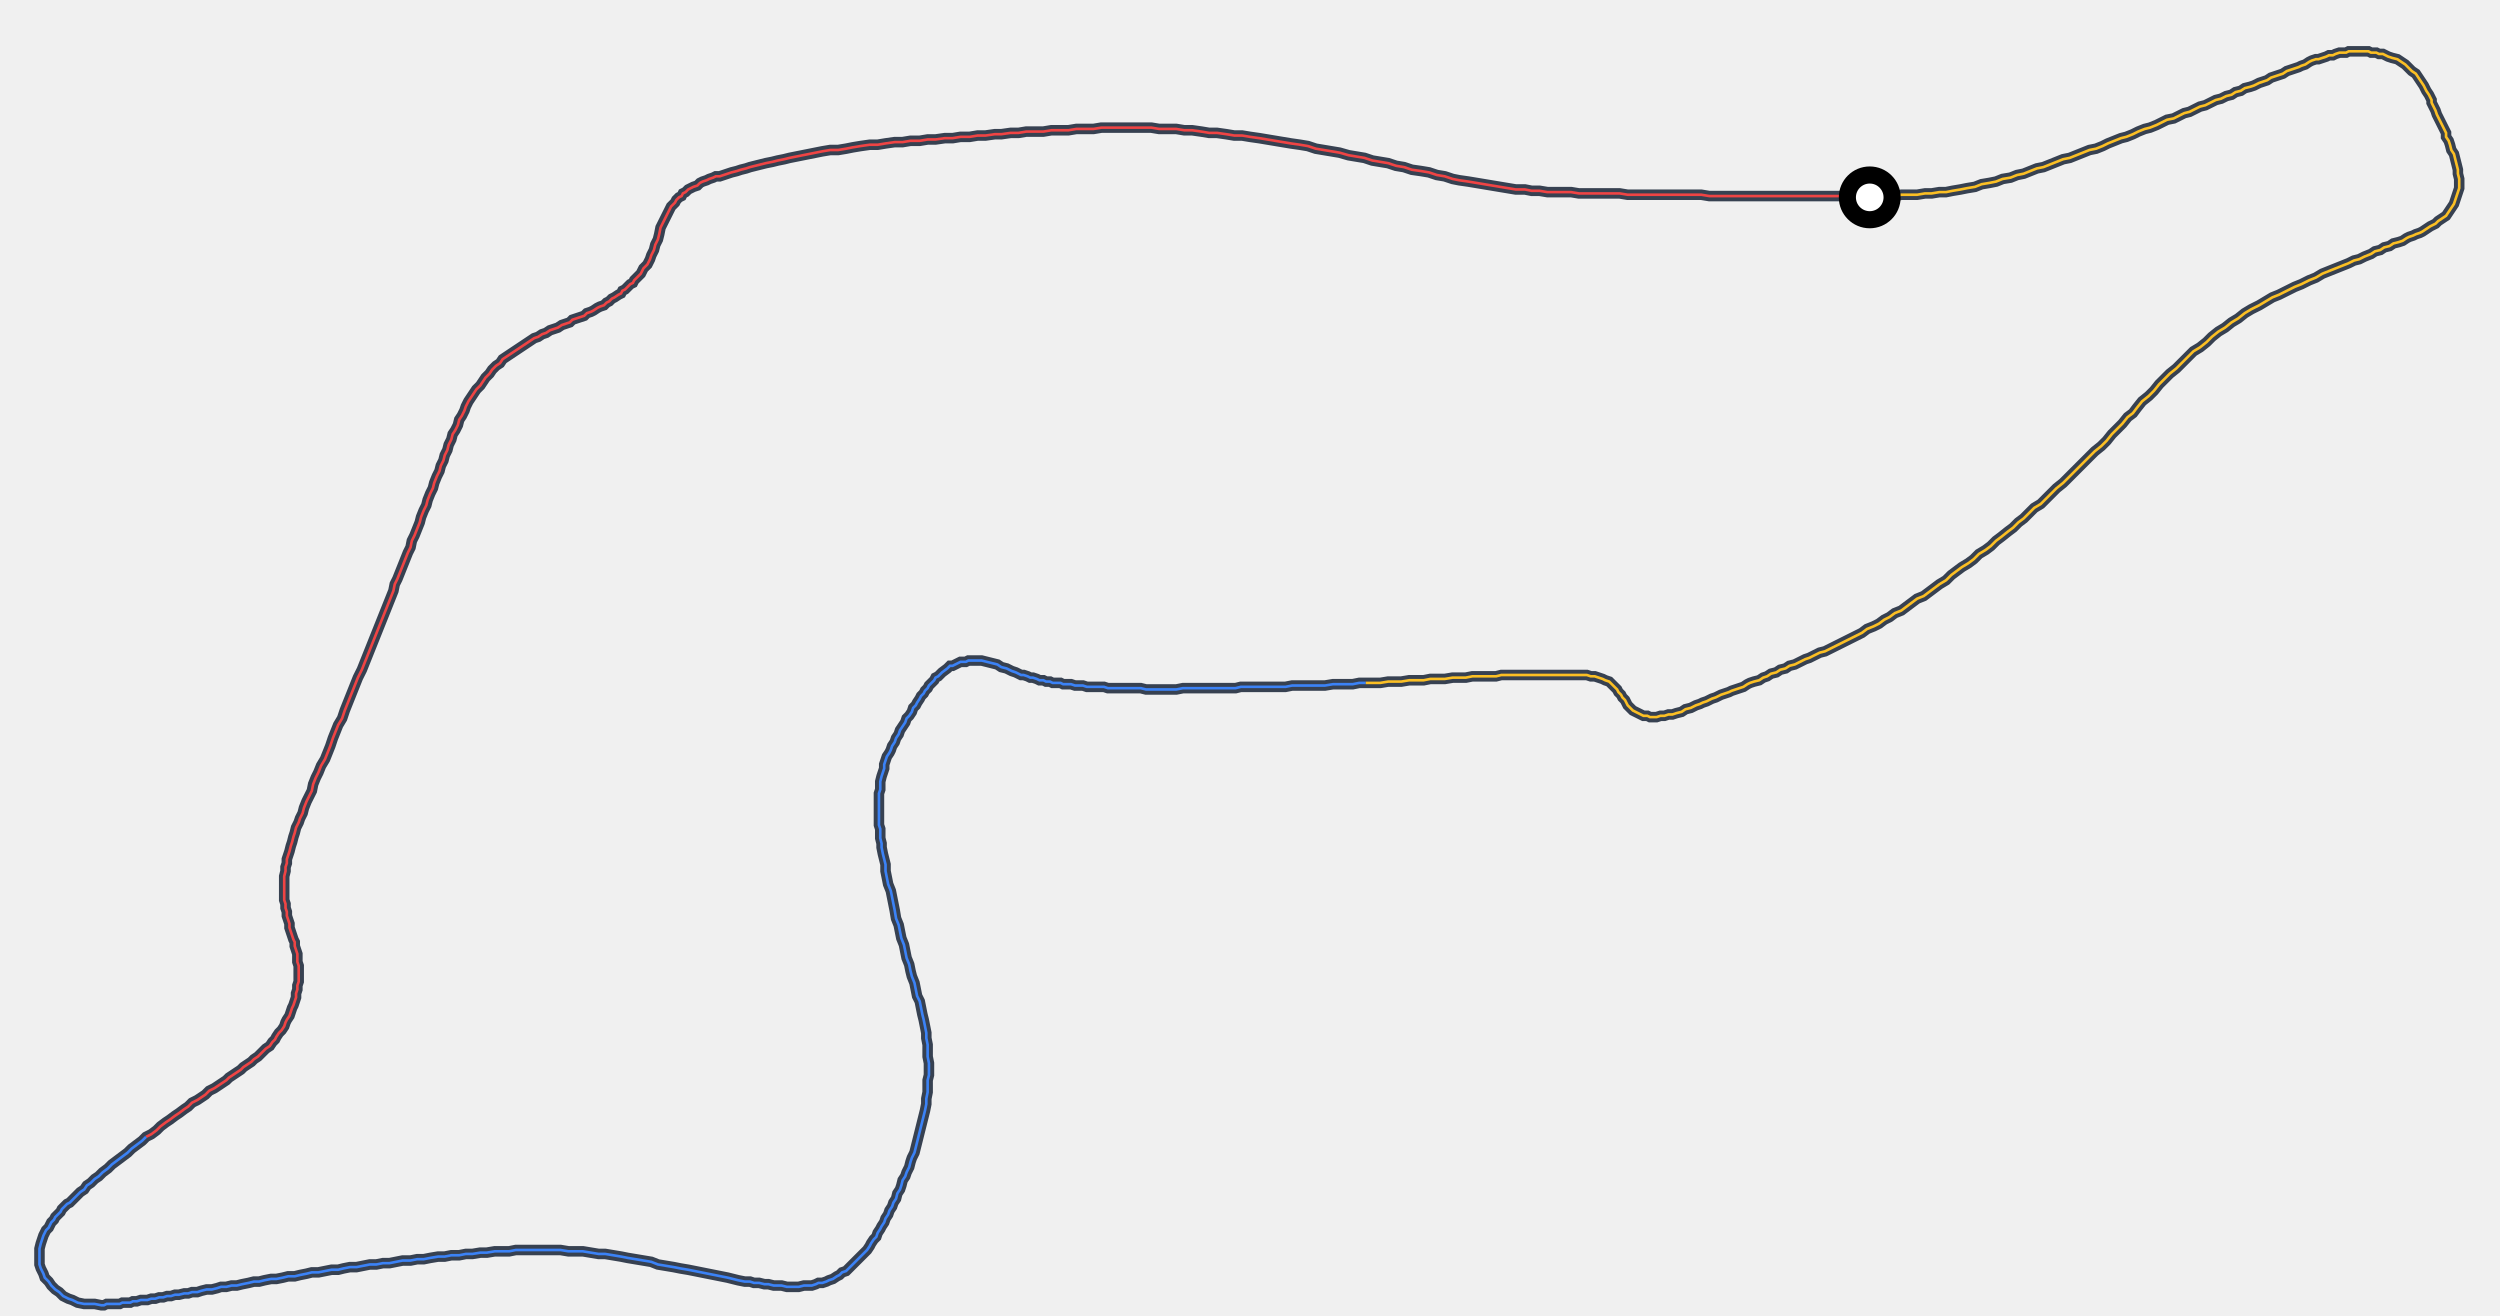
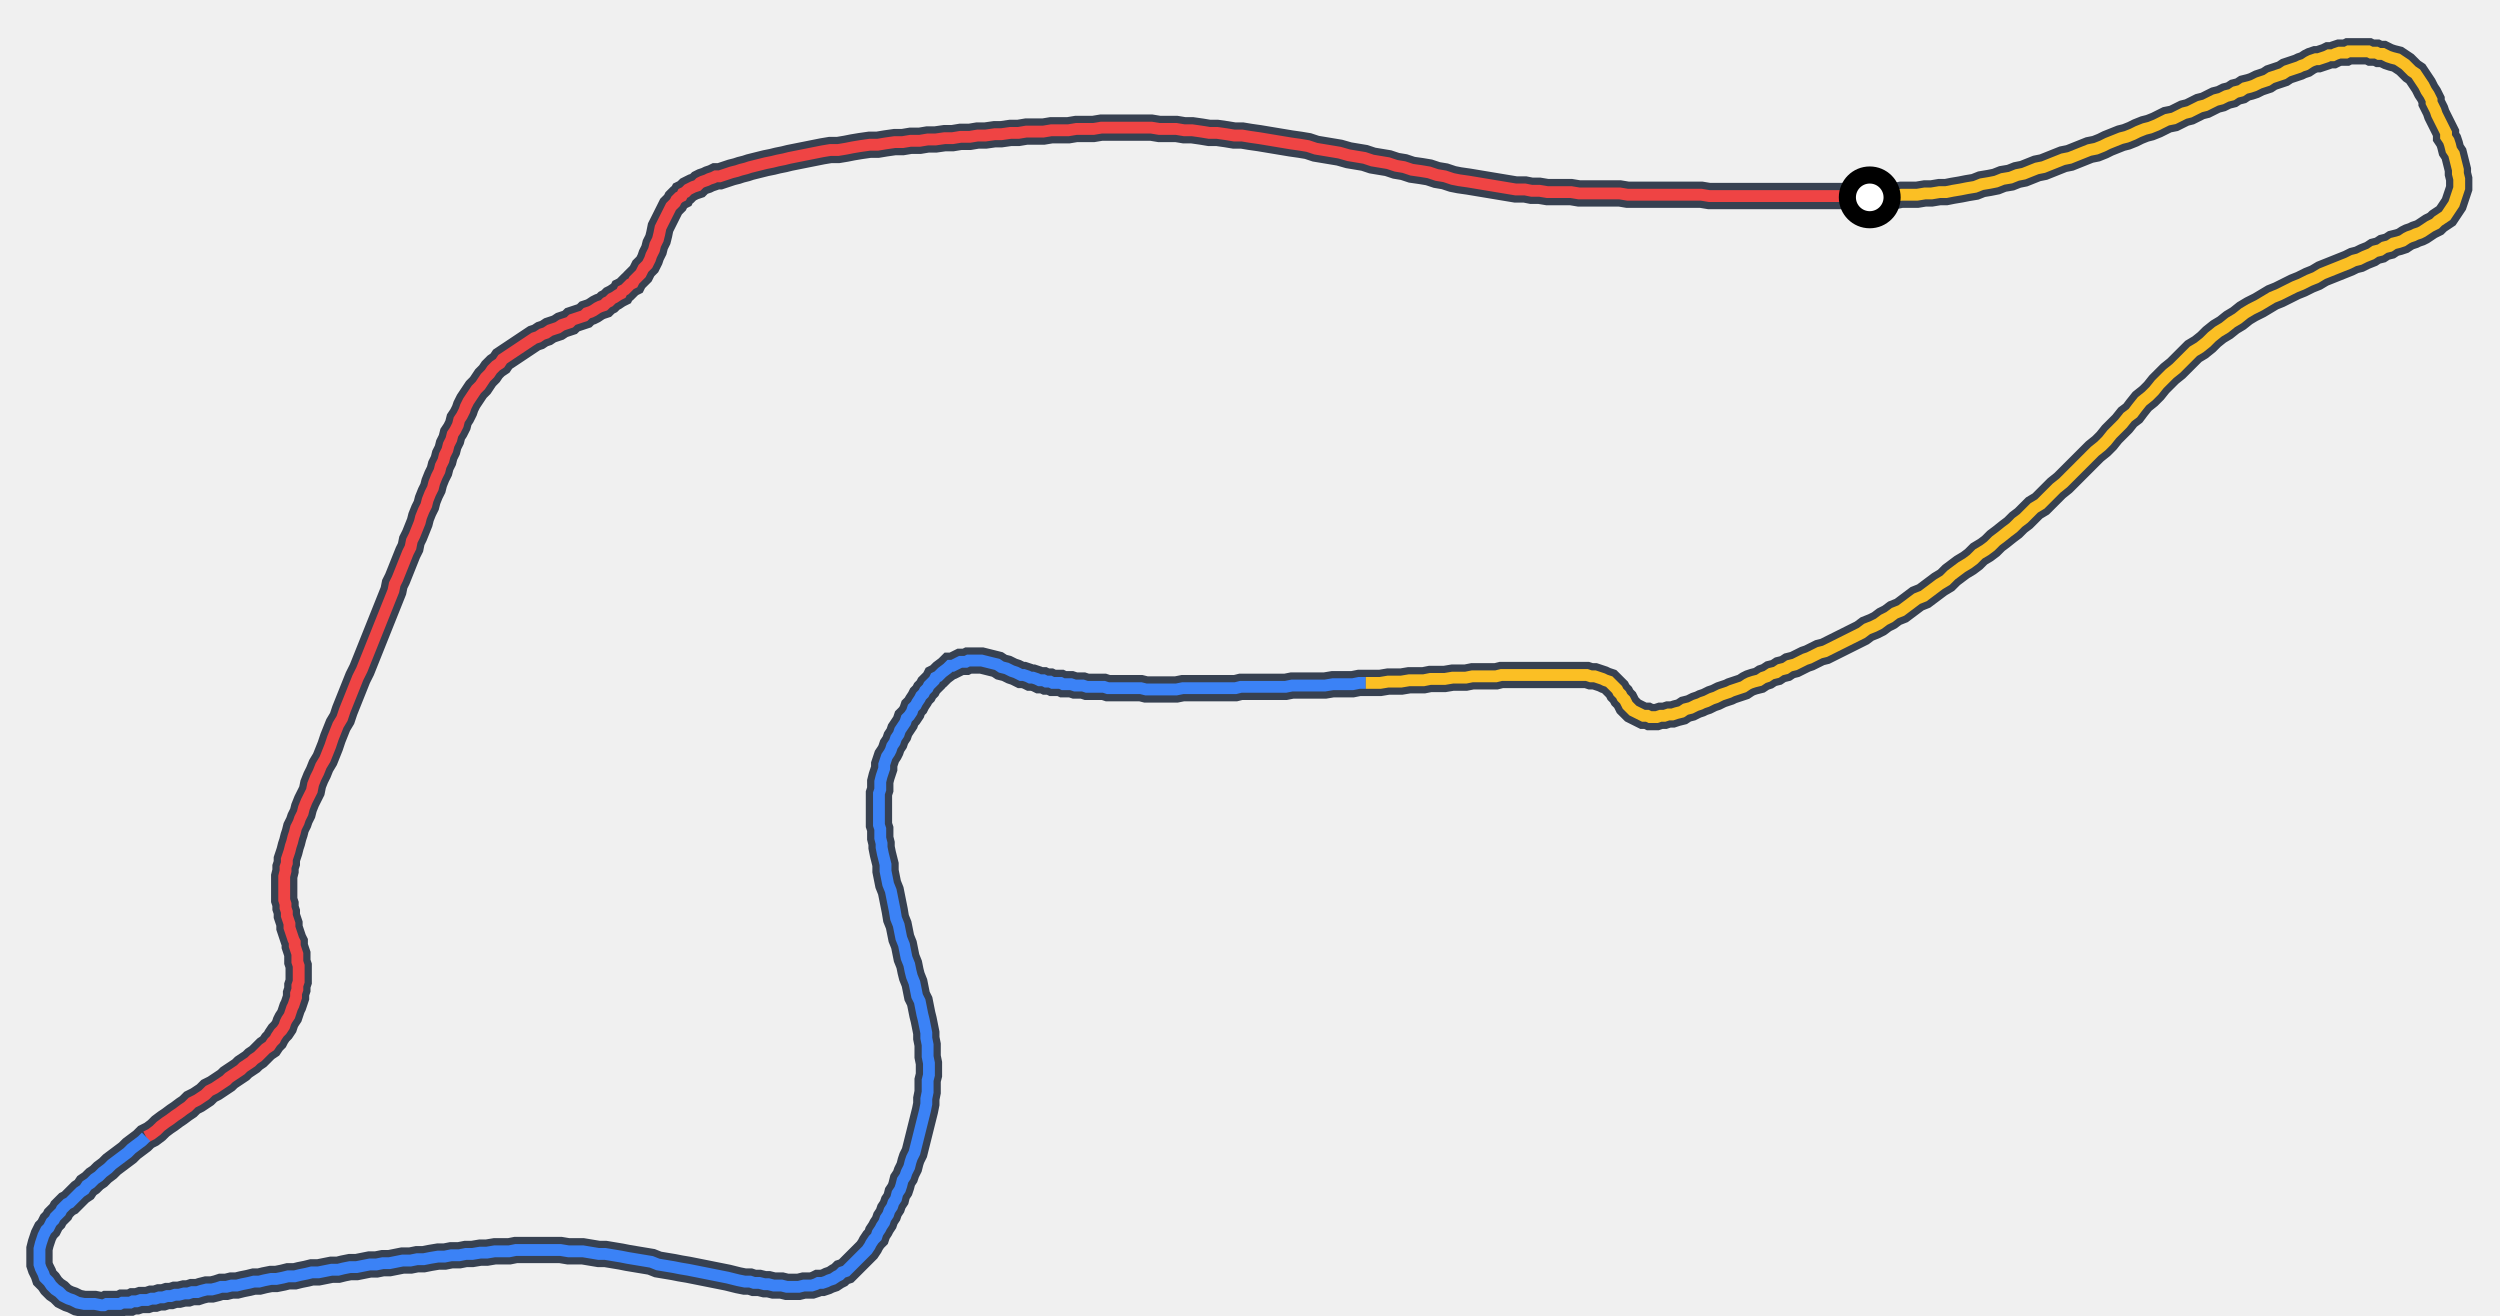
- <svg xmlns="http://www.w3.org/2000/svg" preserveAspectRatio="xMidYMid meet" height="100%" viewBox="-950 -500 1900 1000" class="mx-auto max-w-xs">
-   <polygon vector-effect="non-scaling-stroke" fill="none" style="stroke: #374151; stroke-width:8" points=" 469,-351 463,-351 457,-351 451,-351 445,-351 439,-351 434,-351 428,-351 422,-351 416,-351 409,-351 403,-351 397,-351 391,-351 385,-351 379,-351 373,-351 367,-351 361,-351 355,-351 349,-351 343,-352 337,-352 330,-352 324,-352 318,-352 312,-352 306,-352 300,-352 294,-352 287,-352 281,-353 275,-353 269,-353 263,-353 257,-353 250,-353 244,-354 238,-354 232,-354 226,-354 220,-355 214,-355 209,-356 202,-356 196,-357 190,-358 184,-359 178,-360 172,-361 166,-362 159,-363 154,-364 148,-366 142,-367 136,-369 130,-370 123,-371 117,-373 111,-374 105,-376 99,-377 93,-378 87,-380 81,-381 75,-382 68,-384 62,-385 56,-386 50,-387 44,-389 38,-390 31,-391 25,-392 19,-393 13,-394 7,-395 0,-396 -6,-397 -12,-397 -18,-398 -25,-399 -31,-399 -37,-400 -44,-401 -50,-401 -56,-402 -62,-402 -69,-402 -75,-403 -81,-403 -88,-403 -94,-403 -100,-403 -107,-403 -113,-403 -119,-402 -126,-402 -132,-402 -138,-401 -144,-401 -151,-401 -157,-400 -163,-400 -170,-400 -176,-399 -182,-399 -189,-398 -194,-398 -201,-397 -207,-397 -213,-396 -220,-396 -226,-395 -232,-395 -239,-394 -245,-394 -251,-393 -258,-393 -264,-392 -270,-392 -277,-391 -283,-390 -289,-390 -296,-389 -302,-388 -307,-387 -313,-386 -319,-386 -325,-385 -330,-384 -335,-383 -340,-382 -345,-381 -350,-380 -354,-379 -359,-378 -363,-377 -368,-376 -372,-375 -376,-374 -380,-373 -383,-372 -387,-371 -390,-370 -394,-369 -397,-368 -400,-367 -403,-366 -406,-366 -408,-365 -411,-364 -413,-363 -416,-362 -418,-361 -420,-359 -423,-358 -425,-357 -427,-356 -429,-354 -431,-353 -432,-351 -434,-350 -436,-348 -437,-346 -439,-344 -440,-343 -441,-341 -442,-339 -443,-337 -444,-335 -446,-331 -448,-327 -449,-322 -450,-318 -452,-314 -453,-310 -455,-306 -456,-303 -457,-301 -458,-299 -459,-298 -461,-296 -462,-294 -463,-292 -465,-290 -466,-289 -468,-287 -469,-285 -471,-284 -473,-282 -475,-280 -477,-279 -478,-277 -480,-276 -483,-274 -485,-273 -487,-271 -489,-270 -491,-268 -494,-267 -496,-266 -499,-264 -501,-263 -504,-262 -506,-260 -509,-259 -512,-258 -515,-257 -517,-255 -520,-254 -523,-253 -526,-251 -529,-250 -532,-249 -535,-247 -538,-246 -541,-244 -544,-243 -547,-241 -550,-239 -553,-237 -556,-235 -559,-233 -562,-231 -565,-229 -568,-227 -570,-224 -573,-222 -576,-219 -578,-216 -581,-213 -583,-210 -585,-207 -588,-204 -590,-201 -592,-198 -594,-195 -596,-191 -597,-188 -599,-184 -601,-181 -602,-177 -604,-173 -606,-170 -607,-166 -609,-162 -610,-158 -612,-154 -613,-150 -615,-146 -616,-142 -618,-138 -620,-133 -621,-129 -623,-125 -625,-120 -626,-116 -628,-112 -630,-107 -631,-103 -633,-98 -635,-93 -637,-89 -638,-84 -640,-80 -642,-75 -644,-70 -646,-65 -648,-60 -650,-56 -651,-51 -653,-46 -655,-41 -657,-36 -659,-31 -661,-26 -663,-21 -665,-16 -667,-11 -669,-6 -671,-1 -673,4 -675,9 -678,15 -680,20 -682,25 -684,30 -686,35 -688,40 -690,46 -693,51 -695,56 -697,61 -699,67 -701,72 -703,77 -706,82 -708,87 -710,91 -712,96 -713,101 -715,105 -717,109 -719,114 -720,118 -722,122 -723,125 -725,129 -726,133 -727,136 -728,140 -729,143 -730,147 -731,150 -732,153 -732,156 -733,159 -733,162 -734,166 -734,169 -734,172 -734,175 -734,178 -734,181 -734,184 -733,187 -733,190 -732,193 -732,196 -731,199 -730,202 -730,205 -729,208 -728,211 -727,214 -726,216 -726,219 -725,222 -724,225 -724,228 -724,231 -723,234 -723,237 -723,240 -723,243 -723,246 -724,249 -724,252 -725,255 -725,258 -726,261 -727,264 -728,266 -729,269 -730,272 -732,275 -733,277 -734,280 -736,283 -738,285 -740,288 -741,290 -743,292 -745,295 -748,297 -750,299 -752,301 -754,303 -757,305 -759,307 -762,309 -765,311 -767,313 -770,315 -773,317 -776,319 -778,321 -781,323 -784,325 -787,327 -791,329 -794,332 -797,334 -800,336 -804,338 -807,341 -810,343 -814,346 -817,348 -821,351 -824,353 -828,356 -831,359 -835,362 -839,364 -839,364 -842,367 -846,370 -850,373 -853,376 -857,379 -861,382 -865,385 -868,388 -872,391 -875,394 -878,396 -881,399 -884,401 -886,404 -889,406 -891,408 -893,410 -895,412 -897,414 -899,415 -901,417 -903,419 -904,421 -906,423 -908,425 -909,427 -911,429 -912,431 -913,433 -915,435 -916,437 -917,439 -918,442 -919,445 -920,449 -920,453 -920,457 -920,461 -919,464 -917,468 -916,471 -913,474 -911,477 -908,480 -905,482 -902,485 -898,487 -895,488 -891,490 -886,491 -882,491 -878,491 -873,492 -871,492 -869,491 -866,491 -864,491 -861,491 -859,491 -857,490 -854,490 -851,490 -849,489 -846,489 -843,488 -841,488 -838,488 -835,487 -832,487 -829,486 -826,486 -823,485 -820,485 -817,484 -814,484 -810,483 -807,483 -804,482 -800,482 -797,481 -793,480 -789,480 -785,479 -782,478 -778,478 -774,477 -770,477 -766,476 -761,475 -757,474 -753,474 -749,473 -744,472 -740,472 -735,471 -731,470 -726,470 -722,469 -717,468 -713,467 -708,467 -703,466 -698,465 -693,465 -689,464 -684,463 -679,463 -674,462 -669,461 -664,461 -659,460 -654,460 -649,459 -644,458 -638,458 -633,457 -628,457 -623,456 -617,455 -612,455 -607,454 -601,454 -596,453 -591,453 -585,452 -580,452 -574,451 -569,451 -563,451 -558,450 -552,450 -546,450 -541,450 -535,450 -530,450 -524,450 -518,451 -513,451 -507,451 -501,452 -495,453 -490,453 -484,454 -478,455 -473,456 -467,457 -461,458 -455,459 -450,461 -444,462 -438,463 -433,464 -427,465 -422,466 -417,467 -412,468 -407,469 -402,470 -397,471 -393,472 -389,473 -384,474 -380,474 -377,475 -373,475 -369,476 -366,476 -362,477 -359,477 -356,477 -352,478 -349,478 -346,478 -343,478 -339,477 -336,477 -333,477 -330,476 -328,475 -325,475 -322,474 -320,473 -317,472 -314,470 -312,469 -310,467 -307,466 -305,464 -303,462 -301,460 -299,458 -297,456 -295,454 -293,452 -291,450 -289,447 -288,445 -286,442 -284,440 -283,437 -281,434 -280,432 -278,429 -277,426 -275,423 -274,420 -272,417 -271,414 -269,411 -268,407 -266,404 -265,401 -264,397 -262,394 -261,391 -259,387 -258,383 -257,380 -255,376 -254,372 -253,368 -252,364 -251,360 -250,356 -249,352 -248,348 -247,344 -246,339 -246,335 -245,330 -245,326 -245,321 -244,317 -244,312 -244,308 -245,303 -245,299 -245,294 -246,289 -246,285 -247,280 -248,275 -249,271 -250,266 -251,261 -253,257 -254,252 -255,247 -257,242 -258,238 -259,233 -261,228 -262,223 -263,218 -265,213 -266,208 -267,203 -269,198 -270,192 -271,187 -272,182 -273,177 -275,172 -276,167 -277,162 -277,157 -278,153 -279,149 -280,144 -280,141 -281,137 -281,133 -281,130 -282,127 -282,123 -282,120 -282,116 -282,113 -282,110 -282,107 -282,103 -281,100 -281,97 -281,94 -280,90 -279,87 -278,84 -278,81 -277,78 -276,75 -274,72 -273,70 -272,67 -270,64 -269,61 -267,58 -266,55 -264,52 -262,49 -261,46 -259,44 -257,41 -256,38 -254,36 -253,34 -251,31 -250,29 -248,27 -247,25 -245,23 -244,21 -242,19 -240,17 -239,15 -237,14 -234,11 -230,8 -228,6 -226,6 -224,5 -222,4 -220,3 -218,3 -216,3 -214,2 -211,2 -207,2 -204,2 -200,3 -196,4 -192,5 -189,7 -185,8 -181,10 -178,11 -176,12 -174,13 -172,13 -169,14 -167,15 -165,15 -162,16 -160,17 -157,17 -155,18 -152,18 -150,19 -147,19 -144,19 -142,20 -139,20 -136,20 -133,21 -130,21 -127,21 -124,22 -121,22 -118,22 -114,22 -111,22 -108,23 -104,23 -101,23 -98,23 -94,23 -90,23 -87,23 -83,23 -79,24 -76,24 -72,24 -68,24 -64,24 -60,24 -56,24 -51,23 -47,23 -43,23 -39,23 -34,23 -30,23 -25,23 -21,23 -16,23 -11,23 -7,22 -2,22 3,22 7,22 12,22 17,22 22,22 27,22 32,21 37,21 42,21 47,21 52,21 57,21 63,20 68,20 73,20 78,20 83,19 88,19 88,19 94,19 99,19 105,18 110,18 115,18 121,17 126,17 132,17 137,16 143,16 148,16 154,15 159,15 164,15 169,14 174,14 179,14 183,14 187,14 191,13 195,13 199,13 202,13 206,13 209,13 213,13 216,13 220,13 223,13 226,13 229,13 232,13 234,13 237,13 239,13 242,13 244,13 248,13 252,13 256,13 259,14 262,14 265,15 268,16 270,17 273,18 275,20 277,22 279,24 280,26 282,28 283,30 285,32 286,34 287,36 289,38 291,40 293,41 295,42 297,43 299,44 302,44 304,45 307,45 309,45 312,44 315,44 318,43 321,43 324,42 328,41 331,39 335,38 339,36 342,35 344,34 347,33 349,32 351,31 354,30 356,29 358,28 361,27 364,26 366,25 369,24 372,23 375,22 378,20 380,19 383,18 387,17 390,15 393,14 396,12 400,11 403,9 407,8 410,6 414,5 418,3 422,1 425,-0 429,-2 433,-4 437,-5 441,-7 445,-9 449,-11 453,-13 457,-15 461,-17 465,-19 469,-22 474,-24 478,-26 482,-29 486,-31 490,-34 495,-36 499,-39 503,-42 507,-45 512,-47 516,-50 520,-53 524,-56 529,-59 533,-63 537,-66 541,-69 546,-72 550,-75 554,-79 559,-82 563,-85 567,-89 571,-92 576,-96 580,-99 584,-103 588,-106 592,-110 596,-114 601,-117 605,-121 609,-125 613,-129 618,-133 622,-137 626,-141 630,-145 634,-149 638,-153 642,-157 647,-161 651,-165 655,-170 659,-174 663,-178 667,-183 671,-186 674,-190 678,-195 683,-199 687,-203 691,-208 695,-212 699,-216 704,-220 708,-224 713,-229 717,-233 722,-236 727,-240 731,-244 736,-248 741,-251 746,-255 751,-258 756,-262 761,-265 767,-268 772,-271 777,-274 782,-276 788,-279 794,-282 799,-284 805,-287 810,-289 815,-292 820,-294 825,-296 830,-298 835,-300 839,-302 843,-303 847,-305 852,-307 855,-309 859,-310 862,-312 866,-313 869,-315 873,-316 876,-317 879,-319 881,-320 884,-321 886,-322 889,-323 891,-324 894,-326 897,-328 901,-330 903,-332 906,-334 909,-336 911,-339 913,-342 915,-345 916,-348 917,-351 918,-354 919,-357 919,-361 919,-364 918,-368 918,-371 917,-375 916,-379 915,-383 913,-386 912,-390 911,-393 909,-396 909,-399 908,-401 907,-403 906,-405 904,-409 903,-411 902,-413 901,-416 900,-418 899,-420 898,-422 898,-424 896,-428 894,-431 892,-435 890,-438 888,-441 886,-444 883,-446 880,-449 878,-451 875,-453 872,-455 868,-456 865,-457 861,-459 858,-459 856,-460 854,-460 852,-460 850,-461 848,-461 846,-461 842,-461 840,-461 837,-461 835,-461 833,-460 830,-460 828,-460 825,-459 823,-458 820,-458 818,-457 815,-456 812,-455 810,-455 807,-454 805,-453 802,-451 799,-450 797,-449 794,-448 791,-447 788,-446 785,-444 782,-443 779,-442 776,-441 773,-439 770,-438 767,-437 763,-435 760,-434 756,-433 753,-431 749,-430 746,-428 742,-427 738,-425 734,-424 730,-422 726,-420 722,-419 718,-417 714,-415 710,-414 706,-412 702,-410 697,-409 693,-407 689,-405 684,-403 680,-402 675,-400 671,-398 666,-396 662,-395 657,-393 652,-391 648,-389 643,-387 638,-386 633,-384 628,-382 623,-380 618,-379 613,-377 608,-375 603,-373 598,-372 593,-370 588,-368 583,-367 578,-365 572,-364 567,-362 562,-361 556,-360 551,-358 545,-357 540,-356 534,-355 529,-354 524,-354 518,-353 513,-353 507,-352 501,-352 495,-352 490,-351 484,-351 479,-351 473,-351 469,-351 " />
-   <polyline vector-effect="non-scaling-stroke" fill="none" style="stroke: #EF4444; stroke-width:2" points=" 469,-351 463,-351 457,-351 451,-351 445,-351 439,-351 434,-351 428,-351 422,-351 416,-351 409,-351 403,-351 397,-351 391,-351 385,-351 379,-351 373,-351 367,-351 361,-351 355,-351 349,-351 343,-352 337,-352 330,-352 324,-352 318,-352 312,-352 306,-352 300,-352 294,-352 287,-352 281,-353 275,-353 269,-353 263,-353 257,-353 250,-353 244,-354 238,-354 232,-354 226,-354 220,-355 214,-355 209,-356 202,-356 196,-357 190,-358 184,-359 178,-360 172,-361 166,-362 159,-363 154,-364 148,-366 142,-367 136,-369 130,-370 123,-371 117,-373 111,-374 105,-376 99,-377 93,-378 87,-380 81,-381 75,-382 68,-384 62,-385 56,-386 50,-387 44,-389 38,-390 31,-391 25,-392 19,-393 13,-394 7,-395 0,-396 -6,-397 -12,-397 -18,-398 -25,-399 -31,-399 -37,-400 -44,-401 -50,-401 -56,-402 -62,-402 -69,-402 -75,-403 -81,-403 -88,-403 -94,-403 -100,-403 -107,-403 -113,-403 -119,-402 -126,-402 -132,-402 -138,-401 -144,-401 -151,-401 -157,-400 -163,-400 -170,-400 -176,-399 -182,-399 -189,-398 -194,-398 -201,-397 -207,-397 -213,-396 -220,-396 -226,-395 -232,-395 -239,-394 -245,-394 -251,-393 -258,-393 -264,-392 -270,-392 -277,-391 -283,-390 -289,-390 -296,-389 -302,-388 -307,-387 -313,-386 -319,-386 -325,-385 -330,-384 -335,-383 -340,-382 -345,-381 -350,-380 -354,-379 -359,-378 -363,-377 -368,-376 -372,-375 -376,-374 -380,-373 -383,-372 -387,-371 -390,-370 -394,-369 -397,-368 -400,-367 -403,-366 -406,-366 -408,-365 -411,-364 -413,-363 -416,-362 -418,-361 -420,-359 -423,-358 -425,-357 -427,-356 -429,-354 -431,-353 -432,-351 -434,-350 -436,-348 -437,-346 -439,-344 -440,-343 -441,-341 -442,-339 -443,-337 -444,-335 -446,-331 -448,-327 -449,-322 -450,-318 -452,-314 -453,-310 -455,-306 -456,-303 -457,-301 -458,-299 -459,-298 -461,-296 -462,-294 -463,-292 -465,-290 -466,-289 -468,-287 -469,-285 -471,-284 -473,-282 -475,-280 -477,-279 -478,-277 -480,-276 -483,-274 -485,-273 -487,-271 -489,-270 -491,-268 -494,-267 -496,-266 -499,-264 -501,-263 -504,-262 -506,-260 -509,-259 -512,-258 -515,-257 -517,-255 -520,-254 -523,-253 -526,-251 -529,-250 -532,-249 -535,-247 -538,-246 -541,-244 -544,-243 -547,-241 -550,-239 -553,-237 -556,-235 -559,-233 -562,-231 -565,-229 -568,-227 -570,-224 -573,-222 -576,-219 -578,-216 -581,-213 -583,-210 -585,-207 -588,-204 -590,-201 -592,-198 -594,-195 -596,-191 -597,-188 -599,-184 -601,-181 -602,-177 -604,-173 -606,-170 -607,-166 -609,-162 -610,-158 -612,-154 -613,-150 -615,-146 -616,-142 -618,-138 -620,-133 -621,-129 -623,-125 -625,-120 -626,-116 -628,-112 -630,-107 -631,-103 -633,-98 -635,-93 -637,-89 -638,-84 -640,-80 -642,-75 -644,-70 -646,-65 -648,-60 -650,-56 -651,-51 -653,-46 -655,-41 -657,-36 -659,-31 -661,-26 -663,-21 -665,-16 -667,-11 -669,-6 -671,-1 -673,4 -675,9 -678,15 -680,20 -682,25 -684,30 -686,35 -688,40 -690,46 -693,51 -695,56 -697,61 -699,67 -701,72 -703,77 -706,82 -708,87 -710,91 -712,96 -713,101 -715,105 -717,109 -719,114 -720,118 -722,122 -723,125 -725,129 -726,133 -727,136 -728,140 -729,143 -730,147 -731,150 -732,153 -732,156 -733,159 -733,162 -734,166 -734,169 -734,172 -734,175 -734,178 -734,181 -734,184 -733,187 -733,190 -732,193 -732,196 -731,199 -730,202 -730,205 -729,208 -728,211 -727,214 -726,216 -726,219 -725,222 -724,225 -724,228 -724,231 -723,234 -723,237 -723,240 -723,243 -723,246 -724,249 -724,252 -725,255 -725,258 -726,261 -727,264 -728,266 -729,269 -730,272 -732,275 -733,277 -734,280 -736,283 -738,285 -740,288 -741,290 -743,292 -745,295 -748,297 -750,299 -752,301 -754,303 -757,305 -759,307 -762,309 -765,311 -767,313 -770,315 -773,317 -776,319 -778,321 -781,323 -784,325 -787,327 -791,329 -794,332 -797,334 -800,336 -804,338 -807,341 -810,343 -814,346 -817,348 -821,351 -824,353 -828,356 -831,359 -835,362 -839,364" />
-   <polyline vector-effect="non-scaling-stroke" fill="none" style="stroke: #3B82F6; stroke-width:2" points=" -839,364 -842,367 -846,370 -850,373 -853,376 -857,379 -861,382 -865,385 -868,388 -872,391 -875,394 -878,396 -881,399 -884,401 -886,404 -889,406 -891,408 -893,410 -895,412 -897,414 -899,415 -901,417 -903,419 -904,421 -906,423 -908,425 -909,427 -911,429 -912,431 -913,433 -915,435 -916,437 -917,439 -918,442 -919,445 -920,449 -920,453 -920,457 -920,461 -919,464 -917,468 -916,471 -913,474 -911,477 -908,480 -905,482 -902,485 -898,487 -895,488 -891,490 -886,491 -882,491 -878,491 -873,492 -871,492 -869,491 -866,491 -864,491 -861,491 -859,491 -857,490 -854,490 -851,490 -849,489 -846,489 -843,488 -841,488 -838,488 -835,487 -832,487 -829,486 -826,486 -823,485 -820,485 -817,484 -814,484 -810,483 -807,483 -804,482 -800,482 -797,481 -793,480 -789,480 -785,479 -782,478 -778,478 -774,477 -770,477 -766,476 -761,475 -757,474 -753,474 -749,473 -744,472 -740,472 -735,471 -731,470 -726,470 -722,469 -717,468 -713,467 -708,467 -703,466 -698,465 -693,465 -689,464 -684,463 -679,463 -674,462 -669,461 -664,461 -659,460 -654,460 -649,459 -644,458 -638,458 -633,457 -628,457 -623,456 -617,455 -612,455 -607,454 -601,454 -596,453 -591,453 -585,452 -580,452 -574,451 -569,451 -563,451 -558,450 -552,450 -546,450 -541,450 -535,450 -530,450 -524,450 -518,451 -513,451 -507,451 -501,452 -495,453 -490,453 -484,454 -478,455 -473,456 -467,457 -461,458 -455,459 -450,461 -444,462 -438,463 -433,464 -427,465 -422,466 -417,467 -412,468 -407,469 -402,470 -397,471 -393,472 -389,473 -384,474 -380,474 -377,475 -373,475 -369,476 -366,476 -362,477 -359,477 -356,477 -352,478 -349,478 -346,478 -343,478 -339,477 -336,477 -333,477 -330,476 -328,475 -325,475 -322,474 -320,473 -317,472 -314,470 -312,469 -310,467 -307,466 -305,464 -303,462 -301,460 -299,458 -297,456 -295,454 -293,452 -291,450 -289,447 -288,445 -286,442 -284,440 -283,437 -281,434 -280,432 -278,429 -277,426 -275,423 -274,420 -272,417 -271,414 -269,411 -268,407 -266,404 -265,401 -264,397 -262,394 -261,391 -259,387 -258,383 -257,380 -255,376 -254,372 -253,368 -252,364 -251,360 -250,356 -249,352 -248,348 -247,344 -246,339 -246,335 -245,330 -245,326 -245,321 -244,317 -244,312 -244,308 -245,303 -245,299 -245,294 -246,289 -246,285 -247,280 -248,275 -249,271 -250,266 -251,261 -253,257 -254,252 -255,247 -257,242 -258,238 -259,233 -261,228 -262,223 -263,218 -265,213 -266,208 -267,203 -269,198 -270,192 -271,187 -272,182 -273,177 -275,172 -276,167 -277,162 -277,157 -278,153 -279,149 -280,144 -280,141 -281,137 -281,133 -281,130 -282,127 -282,123 -282,120 -282,116 -282,113 -282,110 -282,107 -282,103 -281,100 -281,97 -281,94 -280,90 -279,87 -278,84 -278,81 -277,78 -276,75 -274,72 -273,70 -272,67 -270,64 -269,61 -267,58 -266,55 -264,52 -262,49 -261,46 -259,44 -257,41 -256,38 -254,36 -253,34 -251,31 -250,29 -248,27 -247,25 -245,23 -244,21 -242,19 -240,17 -239,15 -237,14 -234,11 -230,8 -228,6 -226,6 -224,5 -222,4 -220,3 -218,3 -216,3 -214,2 -211,2 -207,2 -204,2 -200,3 -196,4 -192,5 -189,7 -185,8 -181,10 -178,11 -176,12 -174,13 -172,13 -169,14 -167,15 -165,15 -162,16 -160,17 -157,17 -155,18 -152,18 -150,19 -147,19 -144,19 -142,20 -139,20 -136,20 -133,21 -130,21 -127,21 -124,22 -121,22 -118,22 -114,22 -111,22 -108,23 -104,23 -101,23 -98,23 -94,23 -90,23 -87,23 -83,23 -79,24 -76,24 -72,24 -68,24 -64,24 -60,24 -56,24 -51,23 -47,23 -43,23 -39,23 -34,23 -30,23 -25,23 -21,23 -16,23 -11,23 -7,22 -2,22 3,22 7,22 12,22 17,22 22,22 27,22 32,21 37,21 42,21 47,21 52,21 57,21 63,20 68,20 73,20 78,20 83,19 88,19" />
-   <polyline vector-effect="non-scaling-stroke" fill="none" style="stroke: #FBBF24; stroke-width:2" points=" 88,19 94,19 99,19 105,18 110,18 115,18 121,17 126,17 132,17 137,16 143,16 148,16 154,15 159,15 164,15 169,14 174,14 179,14 183,14 187,14 191,13 195,13 199,13 202,13 206,13 209,13 213,13 216,13 220,13 223,13 226,13 229,13 232,13 234,13 237,13 239,13 242,13 244,13 248,13 252,13 256,13 259,14 262,14 265,15 268,16 270,17 273,18 275,20 277,22 279,24 280,26 282,28 283,30 285,32 286,34 287,36 289,38 291,40 293,41 295,42 297,43 299,44 302,44 304,45 307,45 309,45 312,44 315,44 318,43 321,43 324,42 328,41 331,39 335,38 339,36 342,35 344,34 347,33 349,32 351,31 354,30 356,29 358,28 361,27 364,26 366,25 369,24 372,23 375,22 378,20 380,19 383,18 387,17 390,15 393,14 396,12 400,11 403,9 407,8 410,6 414,5 418,3 422,1 425,-0 429,-2 433,-4 437,-5 441,-7 445,-9 449,-11 453,-13 457,-15 461,-17 465,-19 469,-22 474,-24 478,-26 482,-29 486,-31 490,-34 495,-36 499,-39 503,-42 507,-45 512,-47 516,-50 520,-53 524,-56 529,-59 533,-63 537,-66 541,-69 546,-72 550,-75 554,-79 559,-82 563,-85 567,-89 571,-92 576,-96 580,-99 584,-103 588,-106 592,-110 596,-114 601,-117 605,-121 609,-125 613,-129 618,-133 622,-137 626,-141 630,-145 634,-149 638,-153 642,-157 647,-161 651,-165 655,-170 659,-174 663,-178 667,-183 671,-186 674,-190 678,-195 683,-199 687,-203 691,-208 695,-212 699,-216 704,-220 708,-224 713,-229 717,-233 722,-236 727,-240 731,-244 736,-248 741,-251 746,-255 751,-258 756,-262 761,-265 767,-268 772,-271 777,-274 782,-276 788,-279 794,-282 799,-284 805,-287 810,-289 815,-292 820,-294 825,-296 830,-298 835,-300 839,-302 843,-303 847,-305 852,-307 855,-309 859,-310 862,-312 866,-313 869,-315 873,-316 876,-317 879,-319 881,-320 884,-321 886,-322 889,-323 891,-324 894,-326 897,-328 901,-330 903,-332 906,-334 909,-336 911,-339 913,-342 915,-345 916,-348 917,-351 918,-354 919,-357 919,-361 919,-364 918,-368 918,-371 917,-375 916,-379 915,-383 913,-386 912,-390 911,-393 909,-396 909,-399 908,-401 907,-403 906,-405 904,-409 903,-411 902,-413 901,-416 900,-418 899,-420 898,-422 898,-424 896,-428 894,-431 892,-435 890,-438 888,-441 886,-444 883,-446 880,-449 878,-451 875,-453 872,-455 868,-456 865,-457 861,-459 858,-459 856,-460 854,-460 852,-460 850,-461 848,-461 846,-461 842,-461 840,-461 837,-461 835,-461 833,-460 830,-460 828,-460 825,-459 823,-458 820,-458 818,-457 815,-456 812,-455 810,-455 807,-454 805,-453 802,-451 799,-450 797,-449 794,-448 791,-447 788,-446 785,-444 782,-443 779,-442 776,-441 773,-439 770,-438 767,-437 763,-435 760,-434 756,-433 753,-431 749,-430 746,-428 742,-427 738,-425 734,-424 730,-422 726,-420 722,-419 718,-417 714,-415 710,-414 706,-412 702,-410 697,-409 693,-407 689,-405 684,-403 680,-402 675,-400 671,-398 666,-396 662,-395 657,-393 652,-391 648,-389 643,-387 638,-386 633,-384 628,-382 623,-380 618,-379 613,-377 608,-375 603,-373 598,-372 593,-370 588,-368 583,-367 578,-365 572,-364 567,-362 562,-361 556,-360 551,-358 545,-357 540,-356 534,-355 529,-354 524,-354 518,-353 513,-353 507,-352 501,-352 495,-352 490,-351 484,-351 479,-351 473,-351 469,-351 " />
-   <circle id="minimapCarCircle" cx="471" cy="-350" r="17" stroke="black" stroke-width="13" fill="white" />
+ <svg xmlns="http://www.w3.org/2000/svg" viewBox="-950 -500 1900 1000" class="mx-auto max-w-xs">
+   <path vector-effect="non-scaling-stroke" fill="none" style="stroke:#374151;stroke-width:20" d="M469-351H349l-6-1h-56l-6-1h-31l-6-1h-18l-6-1h-6l-5-1h-7l-6-1-6-1-6-1-6-1-6-1-6-1-7-1-5-1-6-2-6-1-6-2-6-1-7-1-6-2-6-1-6-2-6-1-6-1-6-2-6-1-6-1-7-2-6-1-6-1-6-1-6-2-6-1-7-1-6-1-6-1-6-1-6-1-7-1-6-1h-6l-6-1-7-1h-6l-6-1-7-1h-6l-6-1h-13l-6-1h-38l-6 1h-13l-6 1h-13l-6 1h-13l-6 1h-6l-7 1h-5l-7 1h-6l-6 1h-7l-6 1h-6l-7 1h-6l-6 1h-7l-6 1h-6l-7 1-6 1h-6l-7 1-6 1-5 1-6 1h-6l-6 1-5 1-5 1-5 1-5 1-5 1-4 1-5 1-4 1-5 1-4 1-4 1-4 1-3 1-4 1-3 1-4 1-3 1-3 1-3 1h-3l-2 1-3 1-2 1-3 1-2 1-2 2-3 1-2 1-2 1-2 2-2 1-1 2-2 1-2 2-1 2-2 2-1 1-1 2-1 2-1 2-1 2-2 4-2 4-1 5-1 4-2 4-1 4-2 4-1 3-1 2-1 2-1 1-2 2-1 2-1 2-2 2-1 1-2 2-1 2-2 1-2 2-2 2-2 1-1 2-2 1-3 2-2 1-2 2-2 1-2 2-3 1-2 1-3 2-2 1-3 1-2 2-3 1-3 1-3 1-2 2-3 1-3 1-3 2-3 1-3 1-3 2-3 1-3 2-3 1-3 2-3 2-3 2-3 2-3 2-3 2-3 2-3 2-2 3-3 2-3 3-2 3-3 3-2 3-2 3-3 3-2 3-2 3-2 3-2 4-1 3-2 4-2 3-1 4-2 4-2 3-1 4-2 4-1 4-2 4-1 4-2 4-1 4-2 4-2 5-1 4-2 4-2 5-1 4-2 4-2 5-1 4-2 5-2 5-2 4-1 5-2 4-2 5-2 5-2 5-2 5-2 4-1 5-2 5-2 5-2 5-2 5-2 5-2 5-2 5-2 5-2 5-2 5-2 5-2 5-3 6-2 5-2 5-2 5-2 5-2 5-2 6-3 5-2 5-2 5-2 6-2 5-2 5-3 5-2 5-2 4-2 5-1 5-2 4-2 4-2 5-1 4-2 4-1 3-2 4-1 4-1 3-1 4-1 3-1 4-1 3-1 3v3l-1 3v3l-1 4v18l1 3v3l1 3v3l1 3 1 3v3l1 3 1 3 1 3 1 2v3l1 3 1 3v6l1 3v12l-1 3v3l-1 3v3l-1 3-1 3-1 2-1 3-1 3-2 3-1 2-1 3-2 3-2 2-2 3-1 2-2 2-2 3-3 2-2 2-2 2-2 2-3 2-2 2-3 2-3 2-2 2-3 2-3 2-3 2-2 2-3 2-3 2-3 2-4 2-3 3-3 2-3 2-4 2-3 3-3 2-4 3-3 2-4 3-3 2-4 3-3 3-4 3-4 2-3 3-4 3-4 3-3 3-4 3-4 3-4 3-3 3-4 3-3 3-3 2-3 3-3 2-2 3-3 2-2 2-2 2-2 2-2 2-2 1-2 2-2 2-1 2-2 2-2 2-1 2-2 2-1 2-1 2-2 2-1 2-1 2-1 3-1 3-1 4v12l1 3 2 4 1 3 3 3 2 3 3 3 3 2 3 3 4 2 3 1 4 2 5 1h8l5 1h2l2-1h10l2-1h6l2-1h3l3-1h5l3-1h3l3-1h3l3-1h3l3-1h3l4-1h3l3-1h4l3-1 4-1h4l4-1 3-1h4l4-1h4l4-1 5-1 4-1h4l4-1 5-1h4l5-1 4-1h5l4-1 5-1 4-1h5l5-1 5-1h5l4-1 5-1h5l5-1 5-1h5l5-1h5l5-1 5-1h6l5-1h5l5-1 6-1h5l5-1h6l5-1h5l6-1h5l6-1h11l5-1h34l6 1h11l6 1 6 1h5l6 1 6 1 5 1 6 1 6 1 6 1 5 2 6 1 6 1 5 1 6 1 5 1 5 1 5 1 5 1 5 1 5 1 4 1 4 1 5 1h4l3 1h4l4 1h3l4 1h6l4 1h9l4-1h6l3-1 2-1h3l3-1 2-1 3-1 3-2 2-1 2-2 3-1 2-2 2-2 2-2 2-2 2-2 2-2 2-2 2-2 2-3 1-2 2-3 2-2 1-3 2-3 1-2 2-3 1-3 2-3 1-3 2-3 1-3 2-3 1-4 2-3 1-3 1-4 2-3 1-3 2-4 1-4 1-3 2-4 1-4 1-4 1-4 1-4 1-4 1-4 1-4 1-4 1-5v-4l1-5v-9l1-4v-9l-1-5v-9l-1-5v-4l-1-5-1-5-1-4-1-5-1-5-2-4-1-5-1-5-2-5-1-4-1-5-2-5-1-5-1-5-2-5-1-5-1-5-2-5-1-6-1-5-1-5-1-5-2-5-1-5-1-5v-5l-1-4-1-4-1-5v-3l-1-4v-7l-1-3v-24l1-3v-6l1-4 1-3 1-3v-3l1-3 1-3 2-3 1-2 1-3 2-3 1-3 2-3 1-3 2-3 2-3 1-3 2-2 2-3 1-3 2-2 1-2 2-3 1-2 2-2 1-2 2-2 1-2 2-2 2-2 1-2 2-1 3-3 4-3 2-2h2l2-1 2-1 2-1h4l2-1h10l4 1 4 1 4 1 3 2 4 1 4 2 3 1 2 1 2 1h2l3 1 2 1h2l3 1 2 1h3l2 1h3l2 1h6l2 1h6l3 1h6l3 1h13l3 1h25l4 1h23l5-1h40l4-1h34l5-1h25l6-1h15l5-1h16l6-1h10l6-1h11l5-1h11l6-1h10l5-1h18l4-1h65l3 1h3l3 1 3 1 2 1 3 1 2 2 2 2 2 2 1 2 2 2 1 2 2 2 1 2 1 2 2 2 2 2 2 1 2 1 2 1 2 1h3l2 1h5l3-1h3l3-1h3l3-1 4-1 3-2 4-1 4-2 3-1 2-1 3-1 2-1 2-1 3-1 2-1 2-1 3-1 3-1 2-1 3-1 3-1 3-1 3-2 2-1 3-1 4-1 3-2 3-1 3-2 4-1 3-2 4-1 3-2 4-1 4-2 4-2 3-1 4-2 4-2 4-1 4-2 4-2 4-2 4-2 4-2 4-2 4-2 4-3 5-2 4-2 4-3 4-2 4-3 5-2 4-3 4-3 4-3 5-2 4-3 4-3 4-3 5-3 4-4 4-3 4-3 5-3 4-3 4-4 5-3 4-3 4-4 4-3 5-4 4-3 4-4 4-3 4-4 4-4 5-3 4-4 4-4 4-4 5-4 4-4 4-4 4-4 4-4 4-4 4-4 5-4 4-4 4-5 4-4 4-4 4-5 4-3 3-4 4-5 5-4 4-4 4-5 4-4 4-4 5-4 4-4 5-5 4-4 5-3 5-4 4-4 5-4 5-3 5-4 5-3 5-4 5-3 6-3 5-3 5-3 5-2 6-3 6-3 5-2 6-3 5-2 5-3 5-2 5-2 5-2 5-2 4-2 4-1 4-2 5-2 3-2 4-1 3-2 4-1 3-2 4-1 3-1 3-2 2-1 3-1 2-1 3-1 2-1 3-2 3-2 4-2 2-2 3-2 3-2 2-3 2-3 2-3 1-3 1-3 1-3 1-3v-7l-1-4v-3l-1-4-1-4-1-4-2-3-1-4-1-3-2-3v-3l-1-2-1-2-1-2-2-4-1-2-1-2-1-3-1-2-1-2-1-2v-2l-2-4-2-3-2-4-2-3-2-3-2-3-3-2-3-3-2-2-3-2-3-2-4-1-3-1-4-2h-3l-2-1h-4l-2-1h-15l-2 1h-5l-3 1-2 1h-3l-2 1-3 1-3 1h-2l-3 1-2 1-3 2-3 1-2 1-3 1-3 1-3 1-3 2-3 1-3 1-3 1-3 2-3 1-3 1-4 2-3 1-4 1-3 2-4 1-3 2-4 1-4 2-4 1-4 2-4 2-4 1-4 2-4 2-4 1-4 2-4 2-5 1-4 2-4 2-5 2-4 1-5 2-4 2-5 2-4 1-5 2-5 2-4 2-5 2-5 1-5 2-5 2-5 2-5 1-5 2-5 2-5 2-5 1-5 2-5 2-5 1-5 2-6 1-5 2-5 1-6 1-5 2-6 1-5 1-6 1-5 1h-5l-6 1h-5l-6 1h-12l-5 1h-21z" />
+   <path vector-effect="non-scaling-stroke" fill="none" style="stroke:#ef4444;stroke-width:9" d="M469-351H349l-6-1h-56l-6-1h-31l-6-1h-18l-6-1h-6l-5-1h-7l-6-1-6-1-6-1-6-1-6-1-6-1-7-1-5-1-6-2-6-1-6-2-6-1-7-1-6-2-6-1-6-2-6-1-6-1-6-2-6-1-6-1-7-2-6-1-6-1-6-1-6-2-6-1-7-1-6-1-6-1-6-1-6-1-7-1-6-1h-6l-6-1-7-1h-6l-6-1-7-1h-6l-6-1h-13l-6-1h-38l-6 1h-13l-6 1h-13l-6 1h-13l-6 1h-6l-7 1h-5l-7 1h-6l-6 1h-7l-6 1h-6l-7 1h-6l-6 1h-7l-6 1h-6l-7 1-6 1h-6l-7 1-6 1-5 1-6 1h-6l-6 1-5 1-5 1-5 1-5 1-5 1-4 1-5 1-4 1-5 1-4 1-4 1-4 1-3 1-4 1-3 1-4 1-3 1-3 1-3 1h-3l-2 1-3 1-2 1-3 1-2 1-2 2-3 1-2 1-2 1-2 2-2 1-1 2-2 1-2 2-1 2-2 2-1 1-1 2-1 2-1 2-1 2-2 4-2 4-1 5-1 4-2 4-1 4-2 4-1 3-1 2-1 2-1 1-2 2-1 2-1 2-2 2-1 1-2 2-1 2-2 1-2 2-2 2-2 1-1 2-2 1-3 2-2 1-2 2-2 1-2 2-3 1-2 1-3 2-2 1-3 1-2 2-3 1-3 1-3 1-2 2-3 1-3 1-3 2-3 1-3 1-3 2-3 1-3 2-3 1-3 2-3 2-3 2-3 2-3 2-3 2-3 2-3 2-2 3-3 2-3 3-2 3-3 3-2 3-2 3-3 3-2 3-2 3-2 3-2 4-1 3-2 4-2 3-1 4-2 4-2 3-1 4-2 4-1 4-2 4-1 4-2 4-1 4-2 4-2 5-1 4-2 4-2 5-1 4-2 4-2 5-1 4-2 5-2 5-2 4-1 5-2 4-2 5-2 5-2 5-2 5-2 4-1 5-2 5-2 5-2 5-2 5-2 5-2 5-2 5-2 5-2 5-2 5-2 5-2 5-3 6-2 5-2 5-2 5-2 5-2 5-2 6-3 5-2 5-2 5-2 6-2 5-2 5-3 5-2 5-2 4-2 5-1 5-2 4-2 4-2 5-1 4-2 4-1 3-2 4-1 4-1 3-1 4-1 3-1 4-1 3-1 3v3l-1 3v3l-1 4v18l1 3v3l1 3v3l1 3 1 3v3l1 3 1 3 1 3 1 2v3l1 3 1 3v6l1 3v12l-1 3v3l-1 3v3l-1 3-1 3-1 2-1 3-1 3-2 3-1 2-1 3-2 3-2 2-2 3-1 2-2 2-2 3-3 2-2 2-2 2-2 2-3 2-2 2-3 2-3 2-2 2-3 2-3 2-3 2-2 2-3 2-3 2-3 2-4 2-3 3-3 2-3 2-4 2-3 3-3 2-4 3-3 2-4 3-3 2-4 3-3 3-4 3-4 2" />
+   <path vector-effect="non-scaling-stroke" fill="none" style="stroke:#3b82f6;stroke-width:9" d="m-839 364-3 3-4 3-4 3-3 3-4 3-4 3-4 3-3 3-4 3-3 3-3 2-3 3-3 2-2 3-3 2-2 2-2 2-2 2-2 2-2 1-2 2-2 2-1 2-2 2-2 2-1 2-2 2-1 2-1 2-2 2-1 2-1 2-1 3-1 3-1 4v12l1 3 2 4 1 3 3 3 2 3 3 3 3 2 3 3 4 2 3 1 4 2 5 1h8l5 1h2l2-1h10l2-1h6l2-1h3l3-1h5l3-1h3l3-1h3l3-1h3l3-1h3l4-1h3l3-1h4l3-1 4-1h4l4-1 3-1h4l4-1h4l4-1 5-1 4-1h4l4-1 5-1h4l5-1 4-1h5l4-1 5-1 4-1h5l5-1 5-1h5l4-1 5-1h5l5-1 5-1h5l5-1h5l5-1 5-1h6l5-1h5l5-1 6-1h5l5-1h6l5-1h5l6-1h5l6-1h11l5-1h34l6 1h11l6 1 6 1h5l6 1 6 1 5 1 6 1 6 1 6 1 5 2 6 1 6 1 5 1 6 1 5 1 5 1 5 1 5 1 5 1 5 1 4 1 4 1 5 1h4l3 1h4l4 1h3l4 1h6l4 1h9l4-1h6l3-1 2-1h3l3-1 2-1 3-1 3-2 2-1 2-2 3-1 2-2 2-2 2-2 2-2 2-2 2-2 2-2 2-2 2-3 1-2 2-3 2-2 1-3 2-3 1-2 2-3 1-3 2-3 1-3 2-3 1-3 2-3 1-4 2-3 1-3 1-4 2-3 1-3 2-4 1-4 1-3 2-4 1-4 1-4 1-4 1-4 1-4 1-4 1-4 1-4 1-5v-4l1-5v-9l1-4v-9l-1-5v-9l-1-5v-4l-1-5-1-5-1-4-1-5-1-5-2-4-1-5-1-5-2-5-1-4-1-5-2-5-1-5-1-5-2-5-1-5-1-5-2-5-1-6-1-5-1-5-1-5-2-5-1-5-1-5v-5l-1-4-1-4-1-5v-3l-1-4v-7l-1-3v-24l1-3v-6l1-4 1-3 1-3v-3l1-3 1-3 2-3 1-2 1-3 2-3 1-3 2-3 1-3 2-3 2-3 1-3 2-2 2-3 1-3 2-2 1-2 2-3 1-2 2-2 1-2 2-2 1-2 2-2 2-2 1-2 2-1 3-3 4-3 2-2h2l2-1 2-1 2-1h4l2-1h10l4 1 4 1 4 1 3 2 4 1 4 2 3 1 2 1 2 1h2l3 1 2 1h2l3 1 2 1h3l2 1h3l2 1h6l2 1h6l3 1h6l3 1h13l3 1h25l4 1h23l5-1h40l4-1h34l5-1h25l6-1h15l5-1h5" />
+   <path vector-effect="non-scaling-stroke" fill="none" style="stroke:#fbbf24;stroke-width:9" d="M88 19h11l6-1h10l6-1h11l5-1h11l6-1h10l5-1h18l4-1h65l3 1h3l3 1 3 1 2 1 3 1 2 2 2 2 2 2 1 2 2 2 1 2 2 2 1 2 1 2 2 2 2 2 2 1 2 1 2 1 2 1h3l2 1h5l3-1h3l3-1h3l3-1 4-1 3-2 4-1 4-2 3-1 2-1 3-1 2-1 2-1 3-1 2-1 2-1 3-1 3-1 2-1 3-1 3-1 3-1 3-2 2-1 3-1 4-1 3-2 3-1 3-2 4-1 3-2 4-1 3-2 4-1 4-2 4-2 3-1 4-2 4-2 4-1 4-2 4-2 4-2 4-2 4-2 4-2 4-2 4-3 5-2 4-2 4-3 4-2 4-3 5-2 4-3 4-3 4-3 5-2 4-3 4-3 4-3 5-3 4-4 4-3 4-3 5-3 4-3 4-4 5-3 4-3 4-4 4-3 5-4 4-3 4-4 4-3 4-4 4-4 5-3 4-4 4-4 4-4 5-4 4-4 4-4 4-4 4-4 4-4 4-4 5-4 4-4 4-5 4-4 4-4 4-5 4-3 3-4 4-5 5-4 4-4 4-5 4-4 4-4 5-4 4-4 5-5 4-4 5-3 5-4 4-4 5-4 5-3 5-4 5-3 5-4 5-3 6-3 5-3 5-3 5-2 6-3 6-3 5-2 6-3 5-2 5-3 5-2 5-2 5-2 5-2 4-2 4-1 4-2 5-2 3-2 4-1 3-2 4-1 3-2 4-1 3-1 3-2 2-1 3-1 2-1 3-1 2-1 3-2 3-2 4-2 2-2 3-2 3-2 2-3 2-3 2-3 1-3 1-3 1-3 1-3v-7l-1-4v-3l-1-4-1-4-1-4-2-3-1-4-1-3-2-3v-3l-1-2-1-2-1-2-2-4-1-2-1-2-1-3-1-2-1-2-1-2v-2l-2-4-2-3-2-4-2-3-2-3-2-3-3-2-3-3-2-2-3-2-3-2-4-1-3-1-4-2h-3l-2-1h-4l-2-1h-15l-2 1h-5l-3 1-2 1h-3l-2 1-3 1-3 1h-2l-3 1-2 1-3 2-3 1-2 1-3 1-3 1-3 1-3 2-3 1-3 1-3 1-3 2-3 1-3 1-4 2-3 1-4 1-3 2-4 1-3 2-4 1-4 2-4 1-4 2-4 2-4 1-4 2-4 2-4 1-4 2-4 2-5 1-4 2-4 2-5 2-4 1-5 2-4 2-5 2-4 1-5 2-5 2-4 2-5 2-5 1-5 2-5 2-5 2-5 1-5 2-5 2-5 2-5 1-5 2-5 2-5 1-5 2-6 1-5 2-5 1-6 1-5 2-6 1-5 1-6 1-5 1h-5l-6 1h-5l-6 1h-12l-5 1h-21" />
+   <circle cx="471" cy="-350" r="17" stroke="#000" stroke-width="13" fill="#fff" />
</svg>
